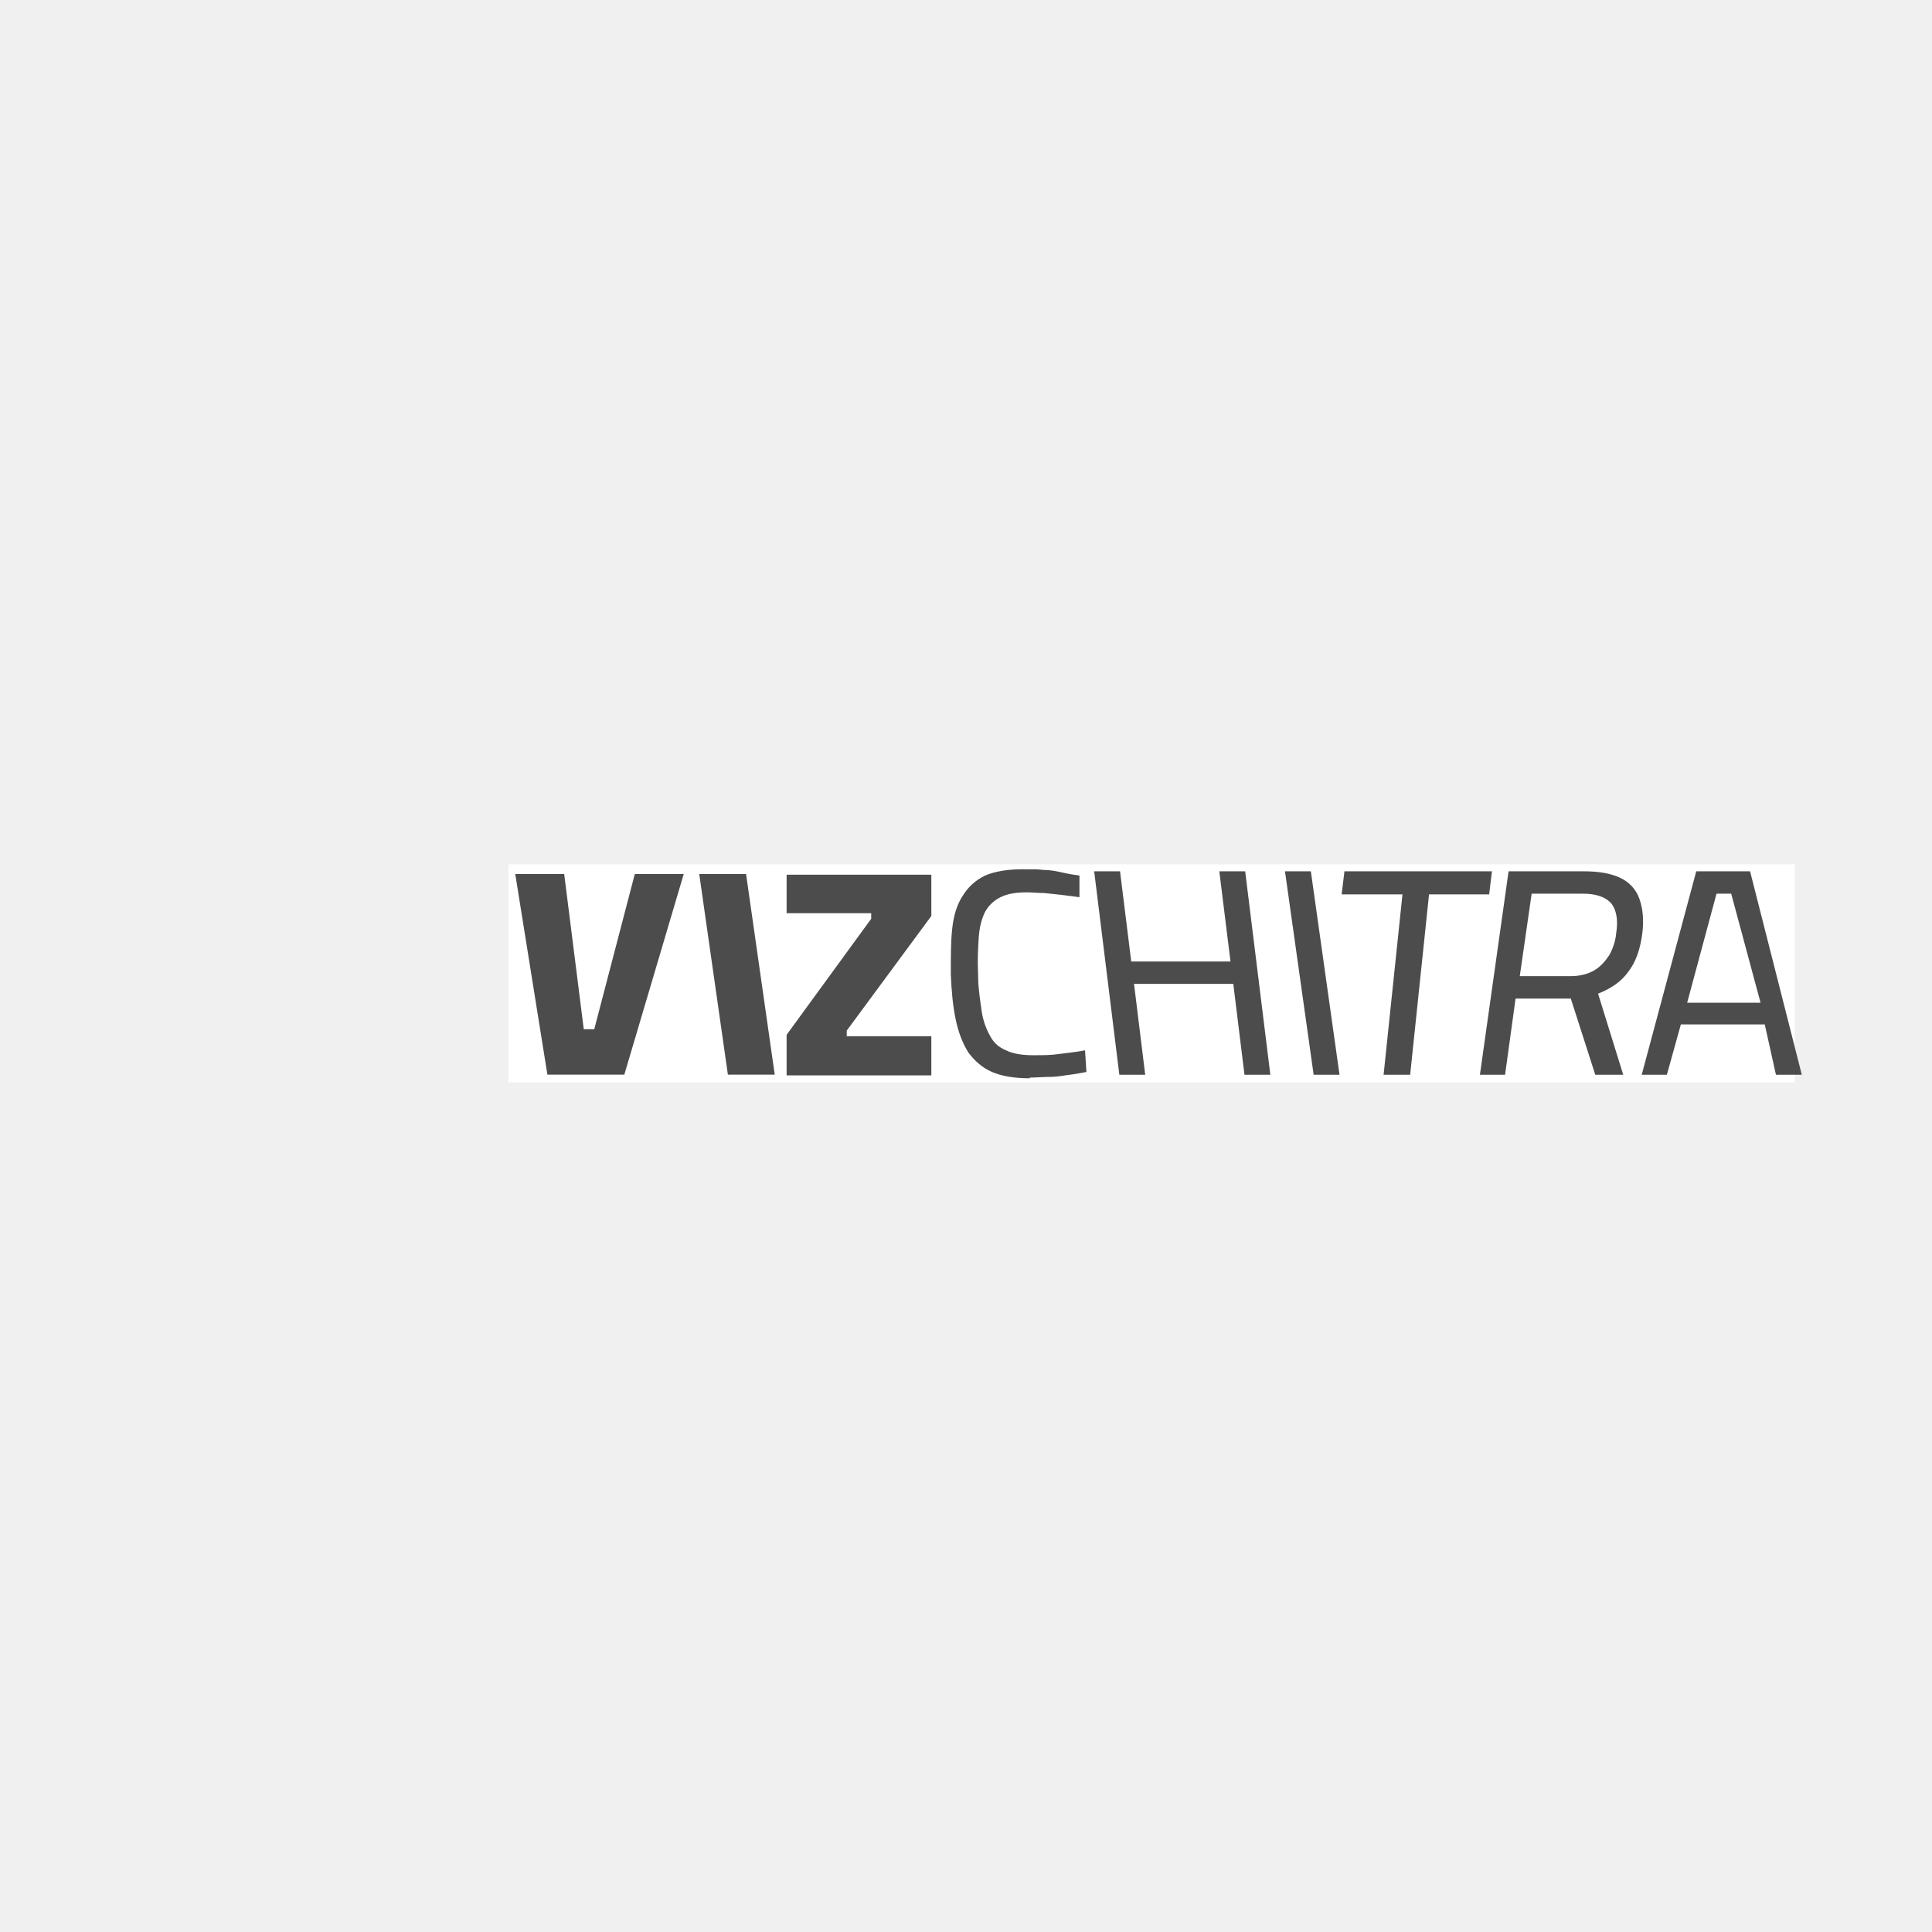
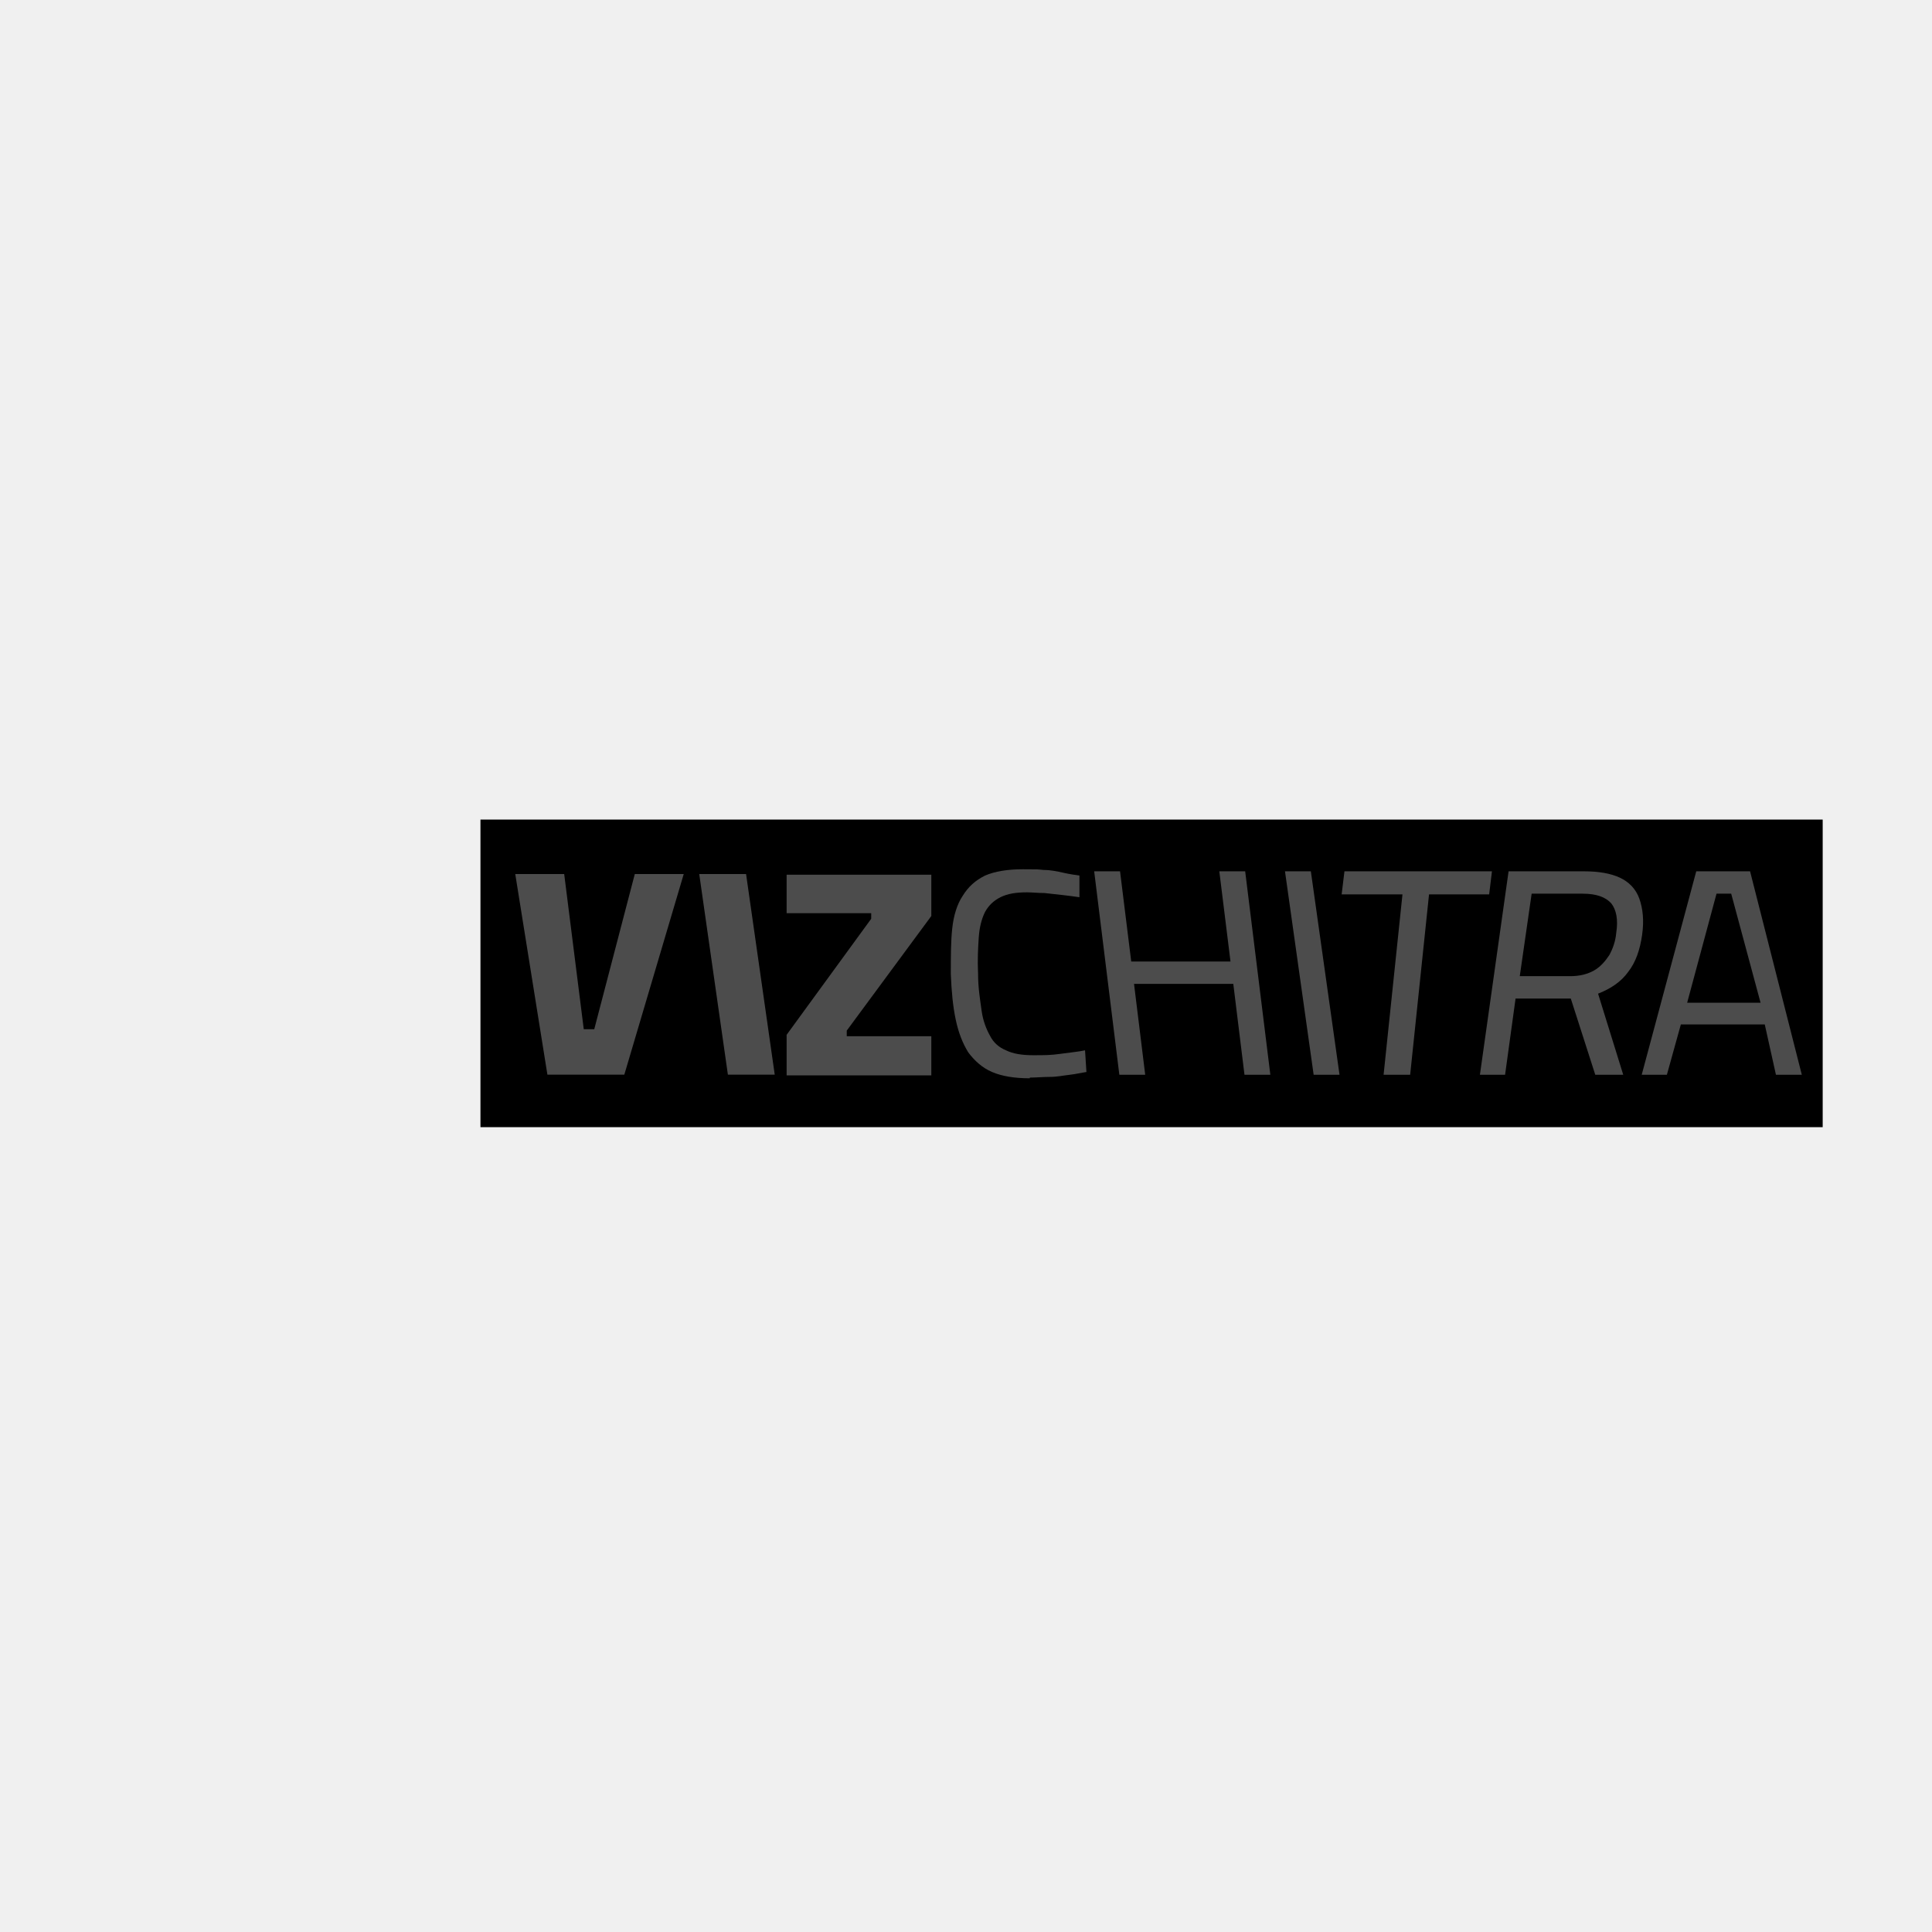
<svg width="280" height="280" viewBox="130 130 380 280">
  <g transform="translate(30,0)">
-     <line stroke="#A8BDF0" stroke-width="5">
+     <line stroke="#A8BDF0" stroke-width="10">
      <animate attributeName="x1" values="244; 244; 244; 255; 244; 244;" dur="8s" repeatCount="indefinite" />
      <animate attributeName="y1" values="150; 169; 109; 90; 90; 150;" dur="8s" repeatCount="indefinite" />
      <animate attributeName="x2" values="130; 149; 168; 122; 168; 130;" dur="8s" repeatCount="indefinite" />
      <animate attributeName="y2" values="212; 219; 225; 206; 225; 212;" dur="8s" repeatCount="indefinite" />
    </line>
-     <line stroke="#EE88B3" stroke-width="5">
+     <line stroke="#EE88B3" stroke-width="10">
      <animate attributeName="x1" values="130; 149; 168; 122; 169; 130;" dur="8s" repeatCount="indefinite" />
      <animate attributeName="y1" values="212; 219; 225; 206; 225; 212;" dur="8s" repeatCount="indefinite" />
      <animate attributeName="x2" values="197; 150; 150; 161; 162; 197;" dur="8s" repeatCount="indefinite" />
      <animate attributeName="y2" values="314; 379; 379; 379; 363; 314;" dur="8s" repeatCount="indefinite" />
    </line>
-     <line stroke="#F89F72" stroke-width="5">
+     <line stroke="#F89F72" stroke-width="10">
      <animate attributeName="x1" values="197; 150; 150; 161; 162; 197;" dur="8s" repeatCount="indefinite" />
      <animate attributeName="y1" values="314; 379; 379; 379; 363; 314;" dur="8s" repeatCount="indefinite" />
      <animate attributeName="x2" values="326; 326; 303; 337; 338; 326;" dur="8s" repeatCount="indefinite" />
      <animate attributeName="y2" values="363; 363; 330; 363; 379; 363;" dur="8s" repeatCount="indefinite" />
    </line>
-     <line stroke="#FFD485" stroke-width="5">
+     <line stroke="#FFD485" stroke-width="10">
      <animate attributeName="x1" values="326; 326; 303; 337; 338; 326;" dur="8s" repeatCount="indefinite" />
      <animate attributeName="y1" values="363; 363; 330; 363; 379; 363;" dur="8s" repeatCount="indefinite" />
      <animate attributeName="x2" values="358; 396; 396; 407; 358; 358;" dur="8s" repeatCount="indefinite" />
      <animate attributeName="y2" values="212; 200; 200; 200; 212; 212;" dur="8s" repeatCount="indefinite" />
    </line>
-     <line stroke="#88E0D8" stroke-width="5">
+     <line stroke="#88E0D8" stroke-width="10">
      <animate attributeName="x1" values="358; 396; 396; 407; 358; 358;" dur="8s" repeatCount="indefinite" />
      <animate attributeName="y1" values="212; 200; 200; 200; 212; 212;" dur="8s" repeatCount="indefinite" />
      <animate attributeName="x2" values="244; 244; 244; 255; 244; 244;" dur="8s" repeatCount="indefinite" />
      <animate attributeName="y2" values="150; 169; 109; 90; 90; 150;" dur="8s" repeatCount="indefinite" />
    </line>
-     <circle stroke="white" stroke-width="3" r="4">
+     <circle stroke="white" stroke-width="6" r="10">
      <animate attributeName="cx" values="244; 244; 244; 255; 244; 244;" dur="8s" repeatCount="indefinite" />
      <animate attributeName="cy" values="150; 169; 109; 90; 90; 150;" dur="8s" repeatCount="indefinite" />
    </circle>
-     <circle stroke="white" stroke-width="3" r="4">
+     <circle stroke="white" stroke-width="6" r="10">
      <animate attributeName="cx" values="130; 149; 168; 122; 168; 130" dur="8s" repeatCount="indefinite" />
      <animate attributeName="cy" values="212; 219; 225; 206; 225; 212;" dur="8s" repeatCount="indefinite" />
    </circle>
-     <circle stroke="white" stroke-width="3" r="4">
+     <circle stroke="white" stroke-width="6" r="10">
      <animate attributeName="cx" values="197; 150; 150; 161; 162; 197" dur="8s" repeatCount="indefinite" />
      <animate attributeName="cy" values="314; 379; 379; 379; 363; 314;" dur="8s" repeatCount="indefinite" />
    </circle>
-     <circle stroke="white" stroke-width="3" r="4">
+     <circle stroke="white" stroke-width="6" r="10">
      <animate attributeName="cx" values="326; 326; 303; 337; 338; 326;" dur="8s" repeatCount="indefinite" />
      <animate attributeName="cy" values="363; 363; 330; 363; 379; 363;" dur="8s" repeatCount="indefinite" />
    </circle>
-     <circle stroke="white" stroke-width="3" r="4">
+     <circle stroke="white" stroke-width="6" r="10">
      <animate attributeName="cx" values="356; 396; 396; 407; 358; 358;" dur="8s" repeatCount="indefinite" />
      <animate attributeName="cy" values="212; 200; 200; 200; 212; 212;" dur="8s" repeatCount="indefinite" />
    </circle>
  </g>
  <g transform="translate(-45,-25) scale(1.1, 1.1)">
-     <rect x="250" y="250" width="230" height="39" fill="white" />
+     <rect x="245" y="242" width="240" height="55" fill="black" />
    <path d="M256.972 287.614L251.222 251.739H259.972L263.472 279.489H265.347L272.597 251.739H281.347L270.722 287.614H256.972Z" fill="#4C4C4C" />
    <path d="M289.244 287.614L284.119 251.739H292.494L297.619 287.614H289.244Z" fill="#4C4C4C" />
    <path d="M299.744 287.611V280.486L314.869 259.736V258.736H299.744V251.861H325.619V259.236L310.494 279.736V280.736H325.619V287.736H299.744V287.611Z" fill="#4C4C4C" />
    <path d="M343.228 288.26C340.478 288.26 338.228 287.885 336.478 287.135C334.728 286.385 333.353 285.135 332.228 283.635C331.228 282.01 330.478 280.135 329.978 277.76C329.478 275.385 329.228 272.76 329.103 269.635C329.103 266.51 329.103 263.76 329.353 261.51C329.603 259.135 330.228 257.135 331.228 255.635C332.228 254.01 333.478 252.885 335.228 252.01C336.978 251.26 339.228 250.885 341.978 250.885C344.728 250.885 344.478 250.885 345.728 251.01C346.978 251.01 348.103 251.26 349.228 251.51C350.353 251.76 351.228 251.885 352.103 252.01V255.885C351.228 255.76 350.353 255.635 349.228 255.51C348.103 255.385 346.978 255.26 345.853 255.135C344.728 255.135 343.603 255.01 342.728 255.01C340.728 255.01 339.228 255.26 337.978 255.885C336.728 256.51 335.853 257.385 335.228 258.51C334.603 259.76 334.228 261.26 334.103 263.01C333.978 264.885 333.853 267.01 333.978 269.635C333.978 272.135 334.353 274.26 334.603 276.135C334.853 278.01 335.478 279.51 336.103 280.635C336.728 281.885 337.728 282.76 338.978 283.26C340.228 283.885 341.853 284.135 343.853 284.135C345.853 284.135 346.978 284.135 348.728 283.885C350.478 283.635 351.978 283.51 353.103 283.26L353.353 287.135C352.478 287.26 351.478 287.51 350.353 287.635C349.228 287.76 348.103 288.01 346.853 288.01C345.603 288.01 344.353 288.135 343.228 288.135V288.26Z" fill="#4C4C4C" />
    <path d="M359.237 287.626L354.737 251.251H359.362L361.362 267.376H379.112L377.112 251.251H381.737L386.237 287.626H381.612L379.612 271.376H361.862L363.862 287.626H359.237Z" fill="#4C4C4C" />
    <path d="M393.98 287.626L388.855 251.251H393.48L398.605 287.626H393.98Z" fill="#4C4C4C" />
    <path d="M406.487 287.626L409.862 255.376H398.987L399.487 251.251H425.862L425.362 255.376H414.612L411.237 287.626H406.487Z" fill="#4C4C4C" />
    <path d="M423.71 287.626L428.835 251.251H442.335C444.96 251.251 447.085 251.626 448.71 252.376C450.335 253.126 451.585 254.376 452.21 256.126C452.835 257.876 453.085 260.001 452.71 262.626C452.335 265.251 451.585 267.501 450.21 269.251C448.96 271.001 447.085 272.251 444.835 273.126L449.335 287.626H444.335L439.96 274.001H430.085L428.21 287.626H423.585H423.71ZM430.835 270.001H439.835C441.585 270.001 442.96 269.626 444.085 269.001C445.21 268.376 446.085 267.376 446.835 266.251C447.46 265.126 447.96 263.751 448.085 262.251C448.46 259.876 448.085 258.126 447.21 257.001C446.21 255.876 444.585 255.251 442.085 255.251H432.96L430.835 270.001Z" fill="#4C4C4C" />
    <path d="M452.641 287.626L462.391 251.251H472.016L481.266 287.626H476.641L474.641 278.626H459.641L457.141 287.626H452.516H452.641ZM460.766 274.751H473.891L468.641 255.251H466.016L460.766 274.751Z" fill="#4C4C4C" />
  </g>
</svg>
